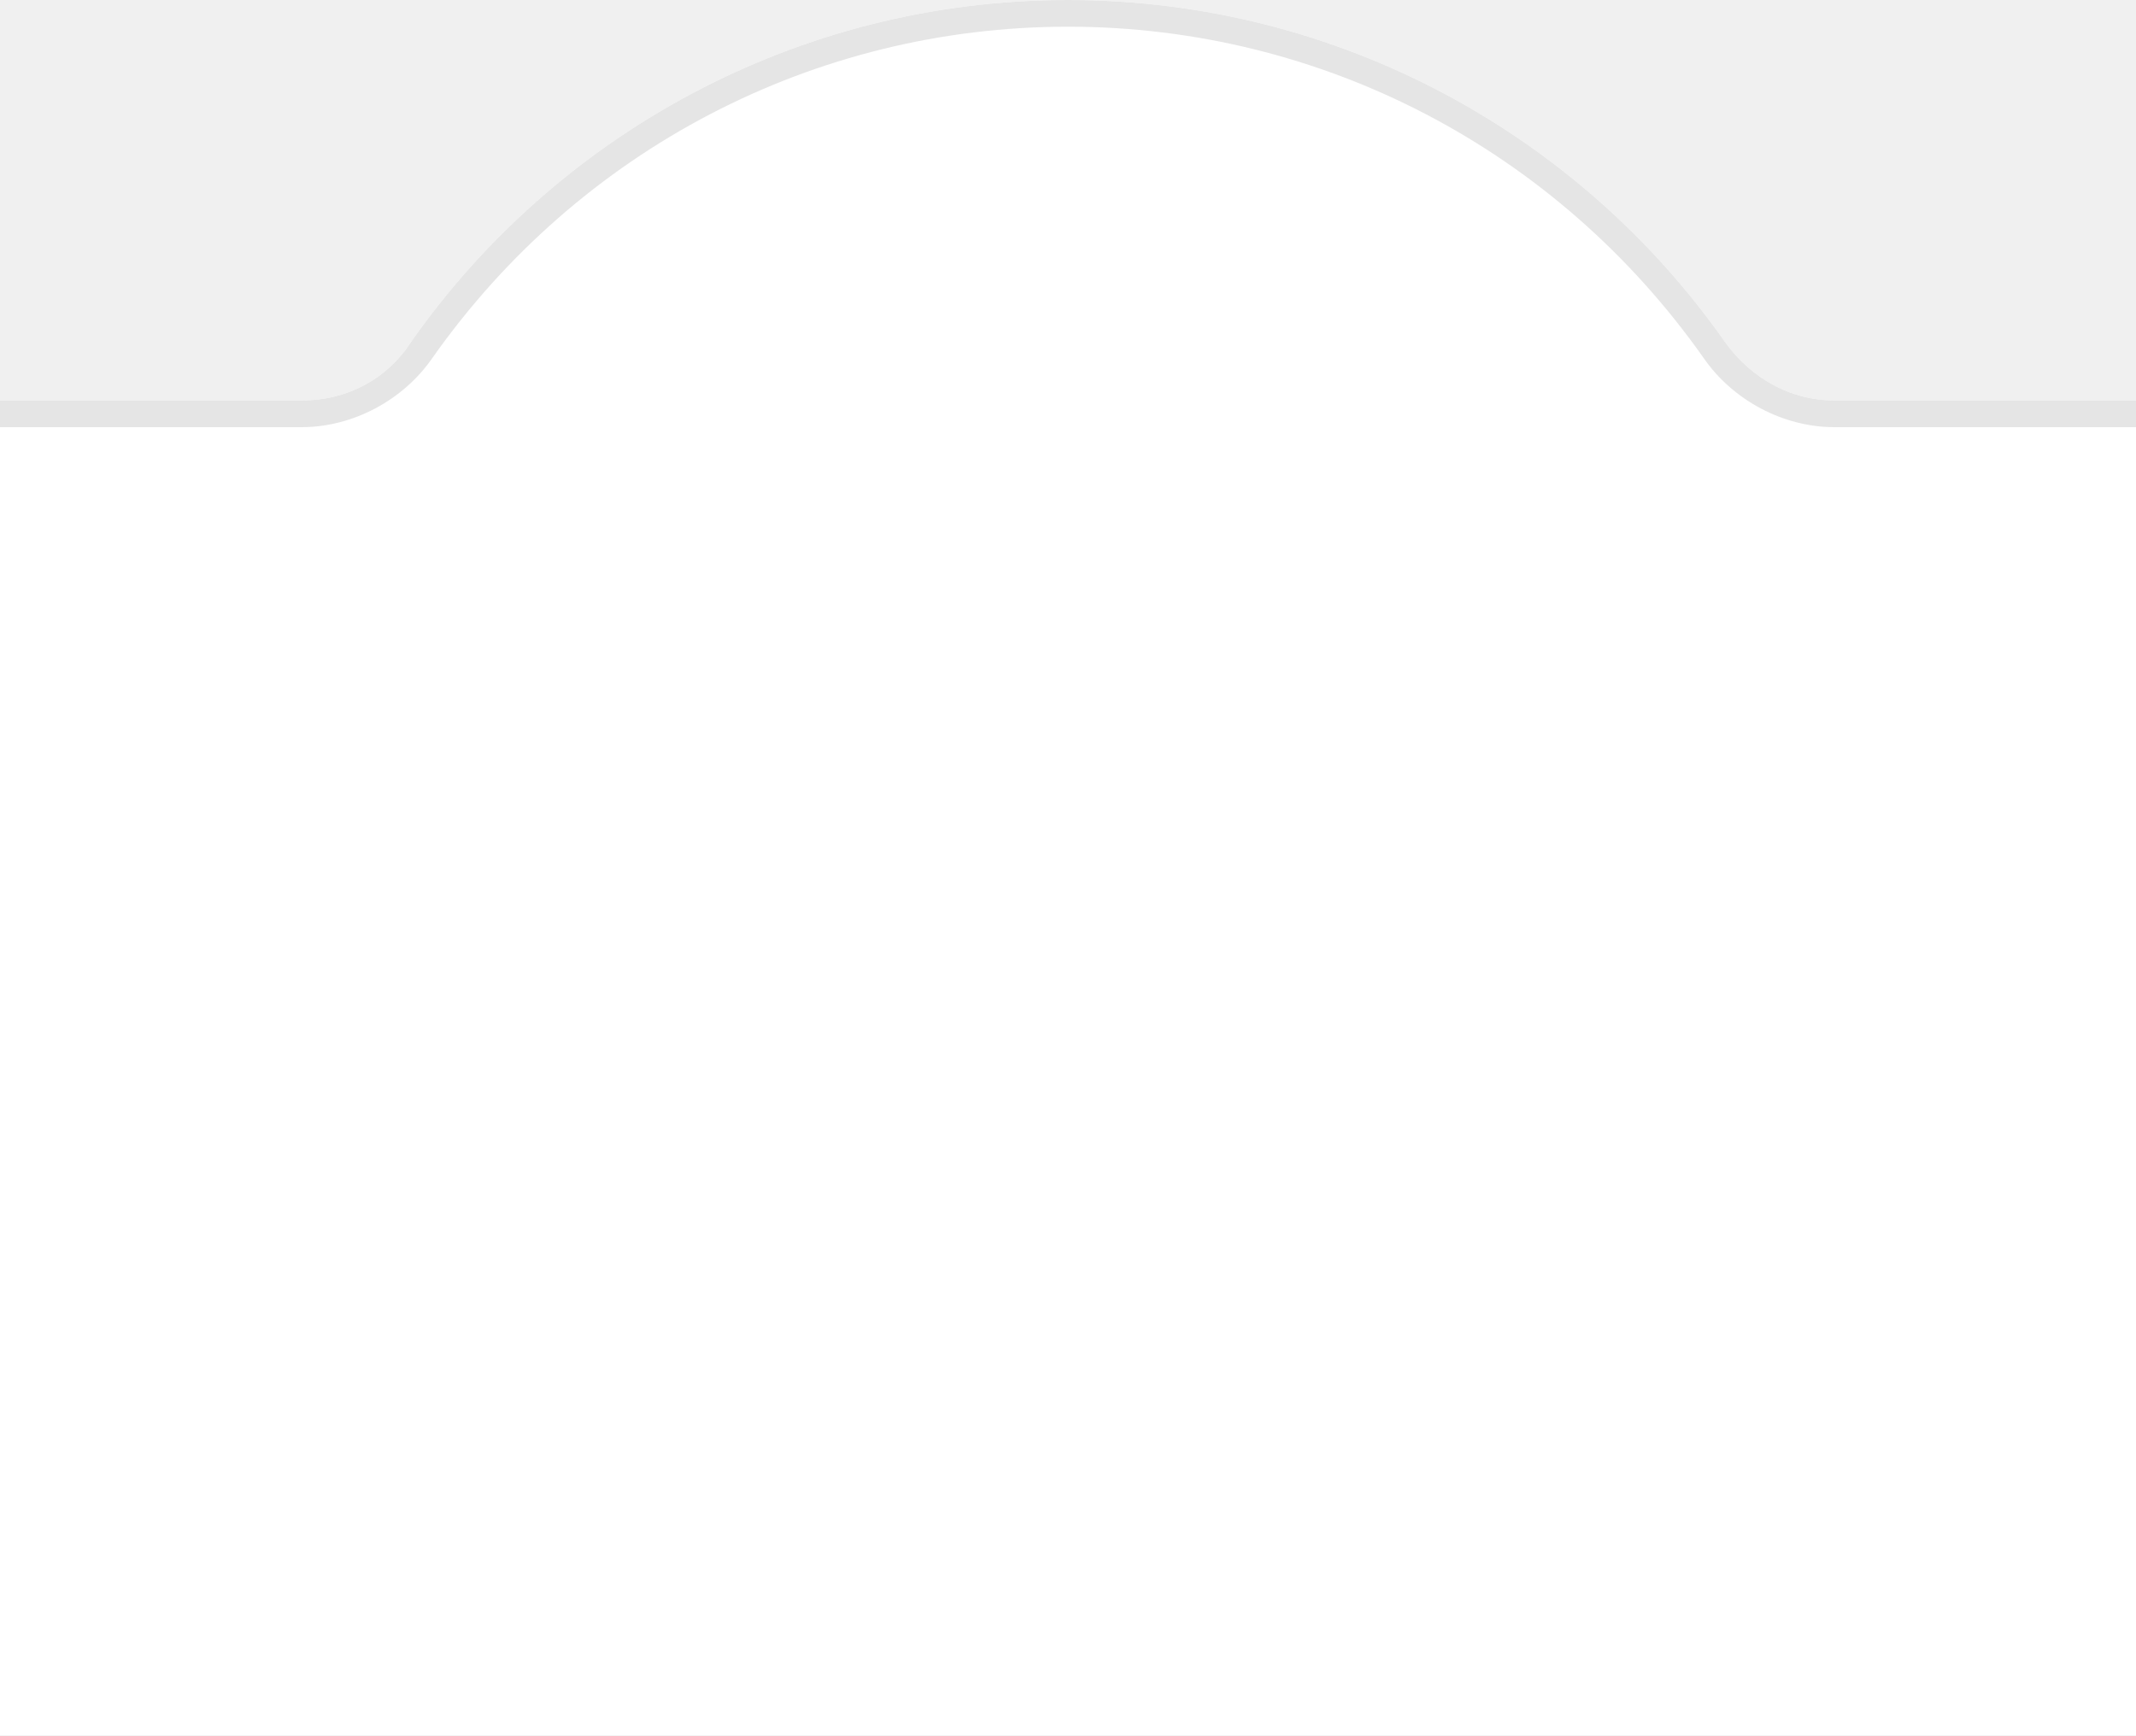
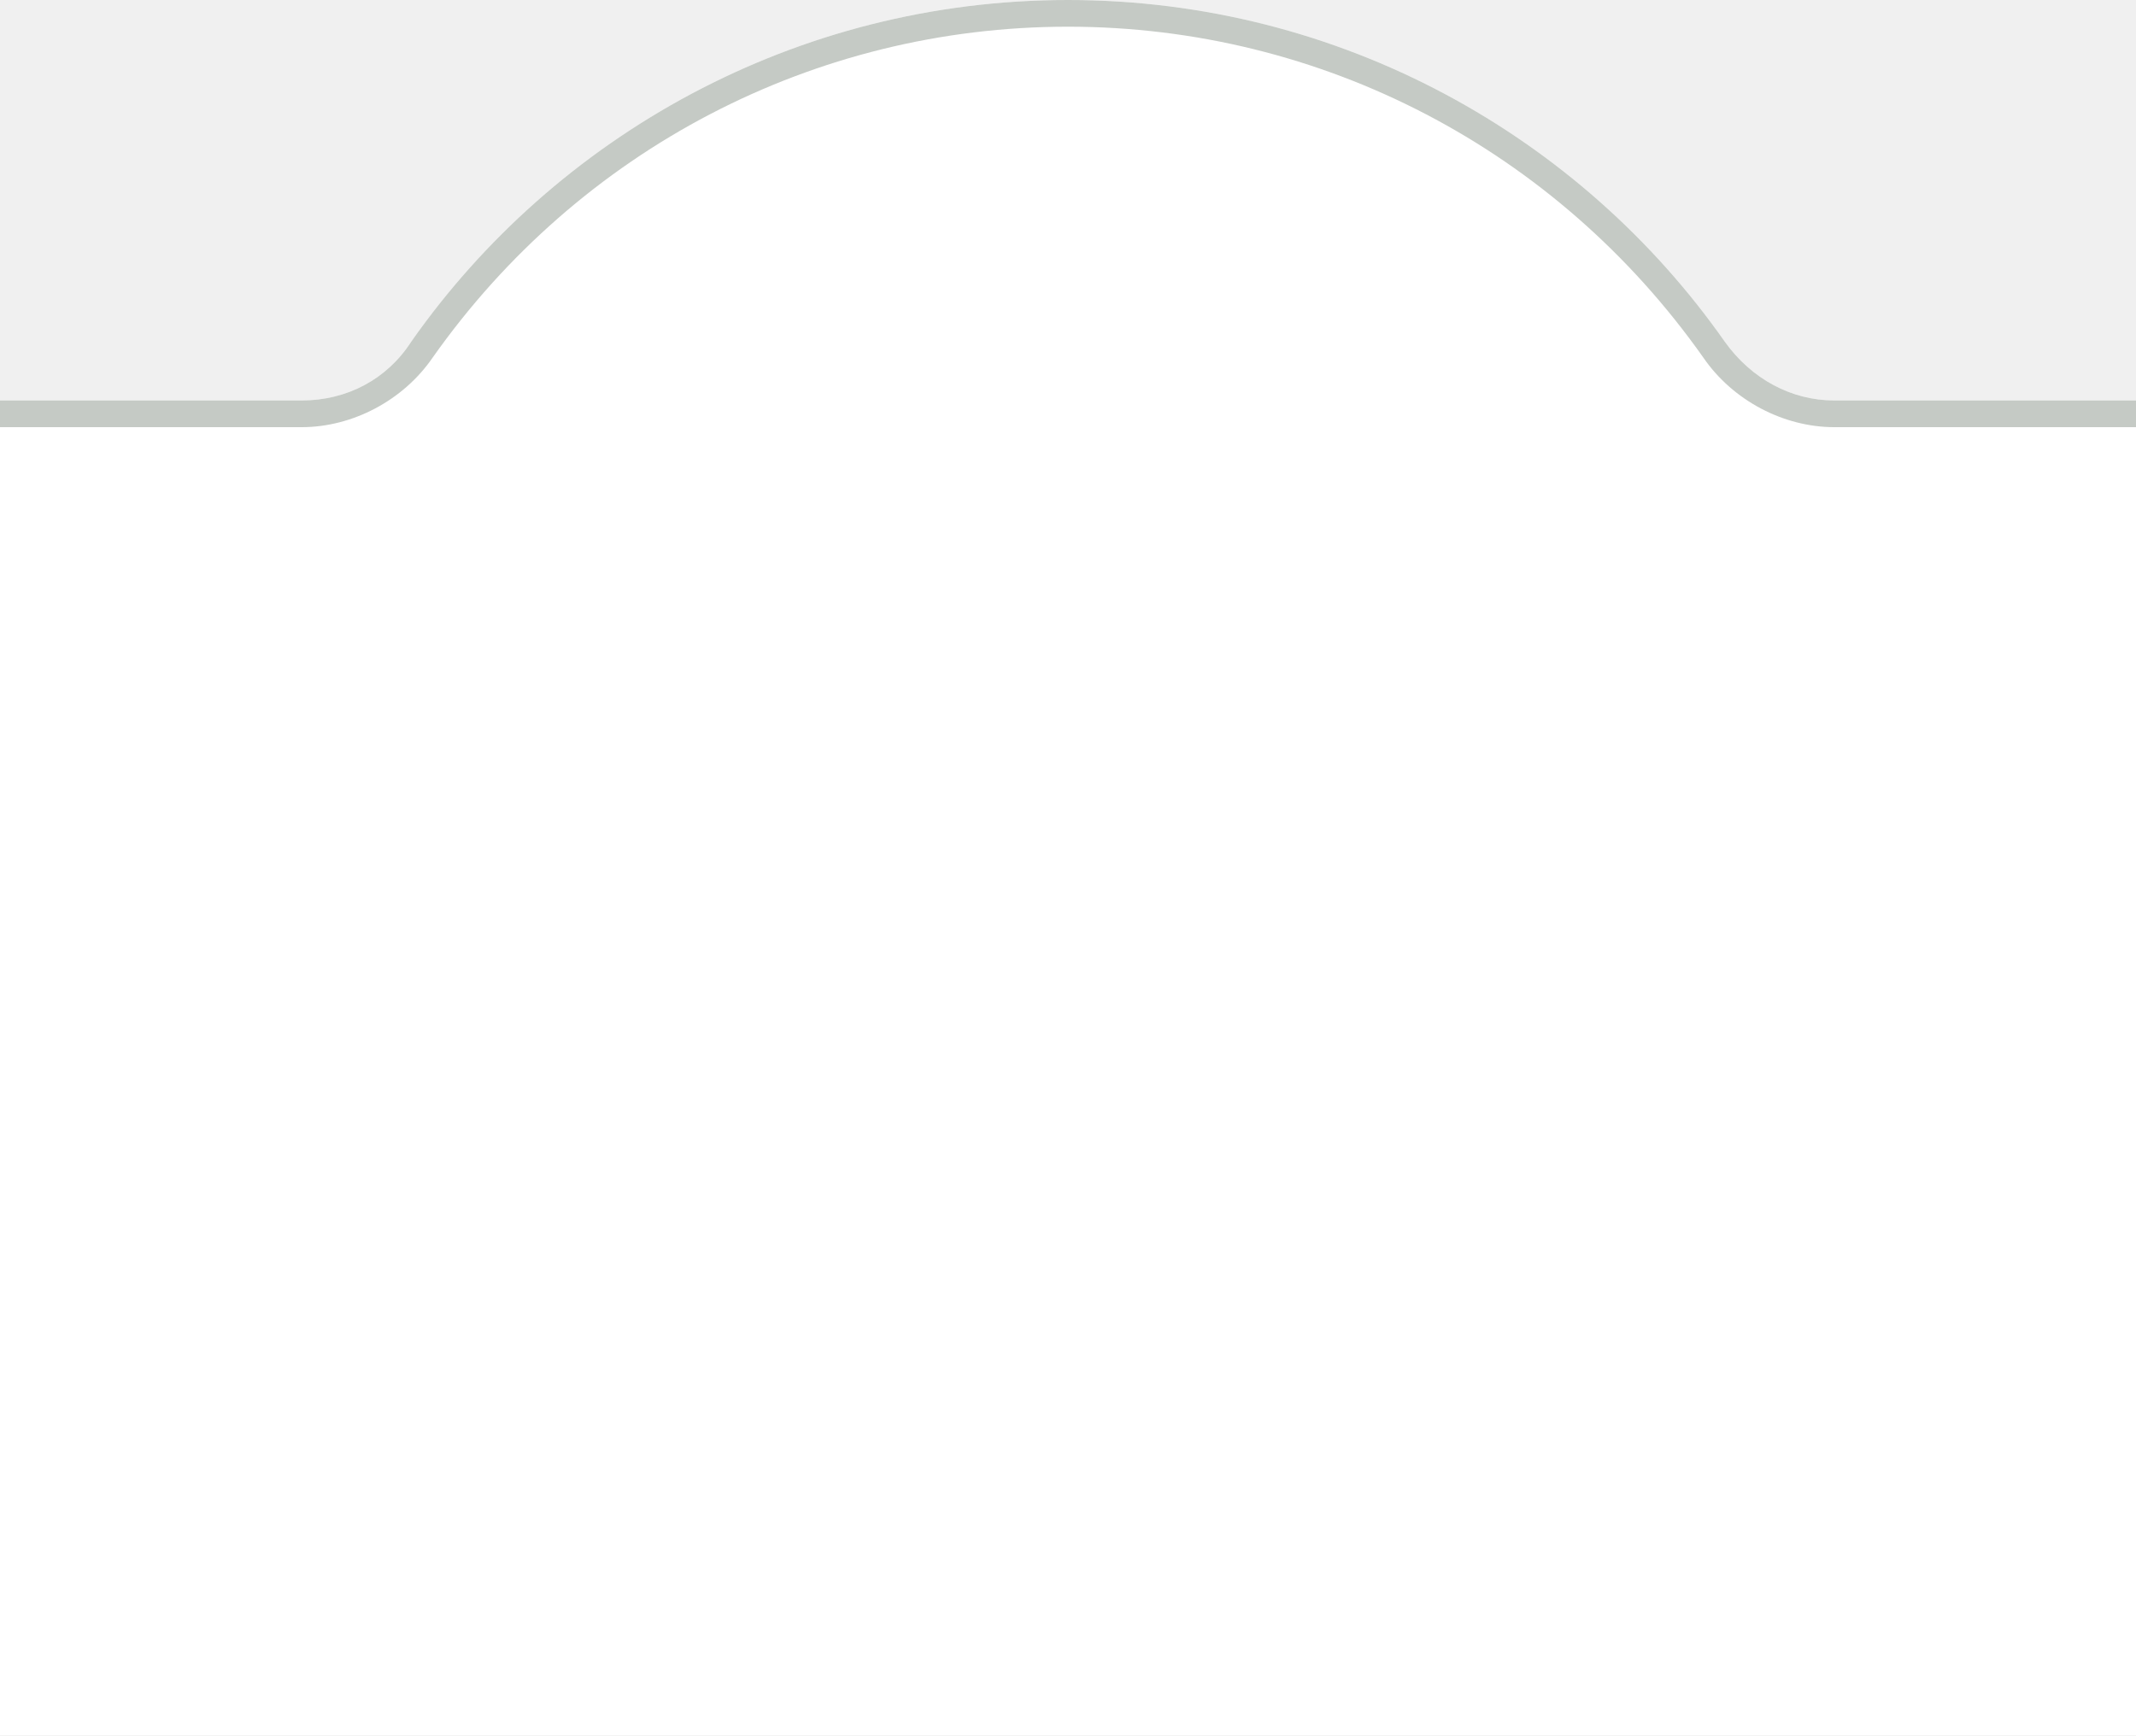
<svg xmlns="http://www.w3.org/2000/svg" version="1.1" id="Lager_1" x="0px" y="0px" viewBox="0 0 80 65" style="enable-background:new 0 0 80 65;" xml:space="preserve">
  <style type="text/css">
	.st0{fill:#FFFFFF;}
- 	.st1{fill:#E5E5E5;}
+ 	.st1{fill:#c5cac5;}
</style>
  <path class="st0" d="M68.7,15c-1.6,0-3.1-0.8-4.1-2.2C59.2,5.1,50.2,0,40,0S20.8,5.1,15.4,12.8C14.5,14.2,13,15,11.3,15H0v50h80V15  L68.7,15z" />
  <path class="st1" d="M40,1c9.5,0,18.3,4.6,23.8,12.4c1.1,1.6,3,2.6,4.9,2.6H80v-1H68.7c-1.6,0-3.1-0.8-4.1-2.2C59.2,5.1,50.2,0,40,0  l0,0C29.8,0,20.8,5.1,15.4,12.8C14.5,14.2,13,15,11.3,15H0v1h11.3c1.9,0,3.8-1,4.9-2.6C21.7,5.6,30.5,1,40,1" />
</svg>
